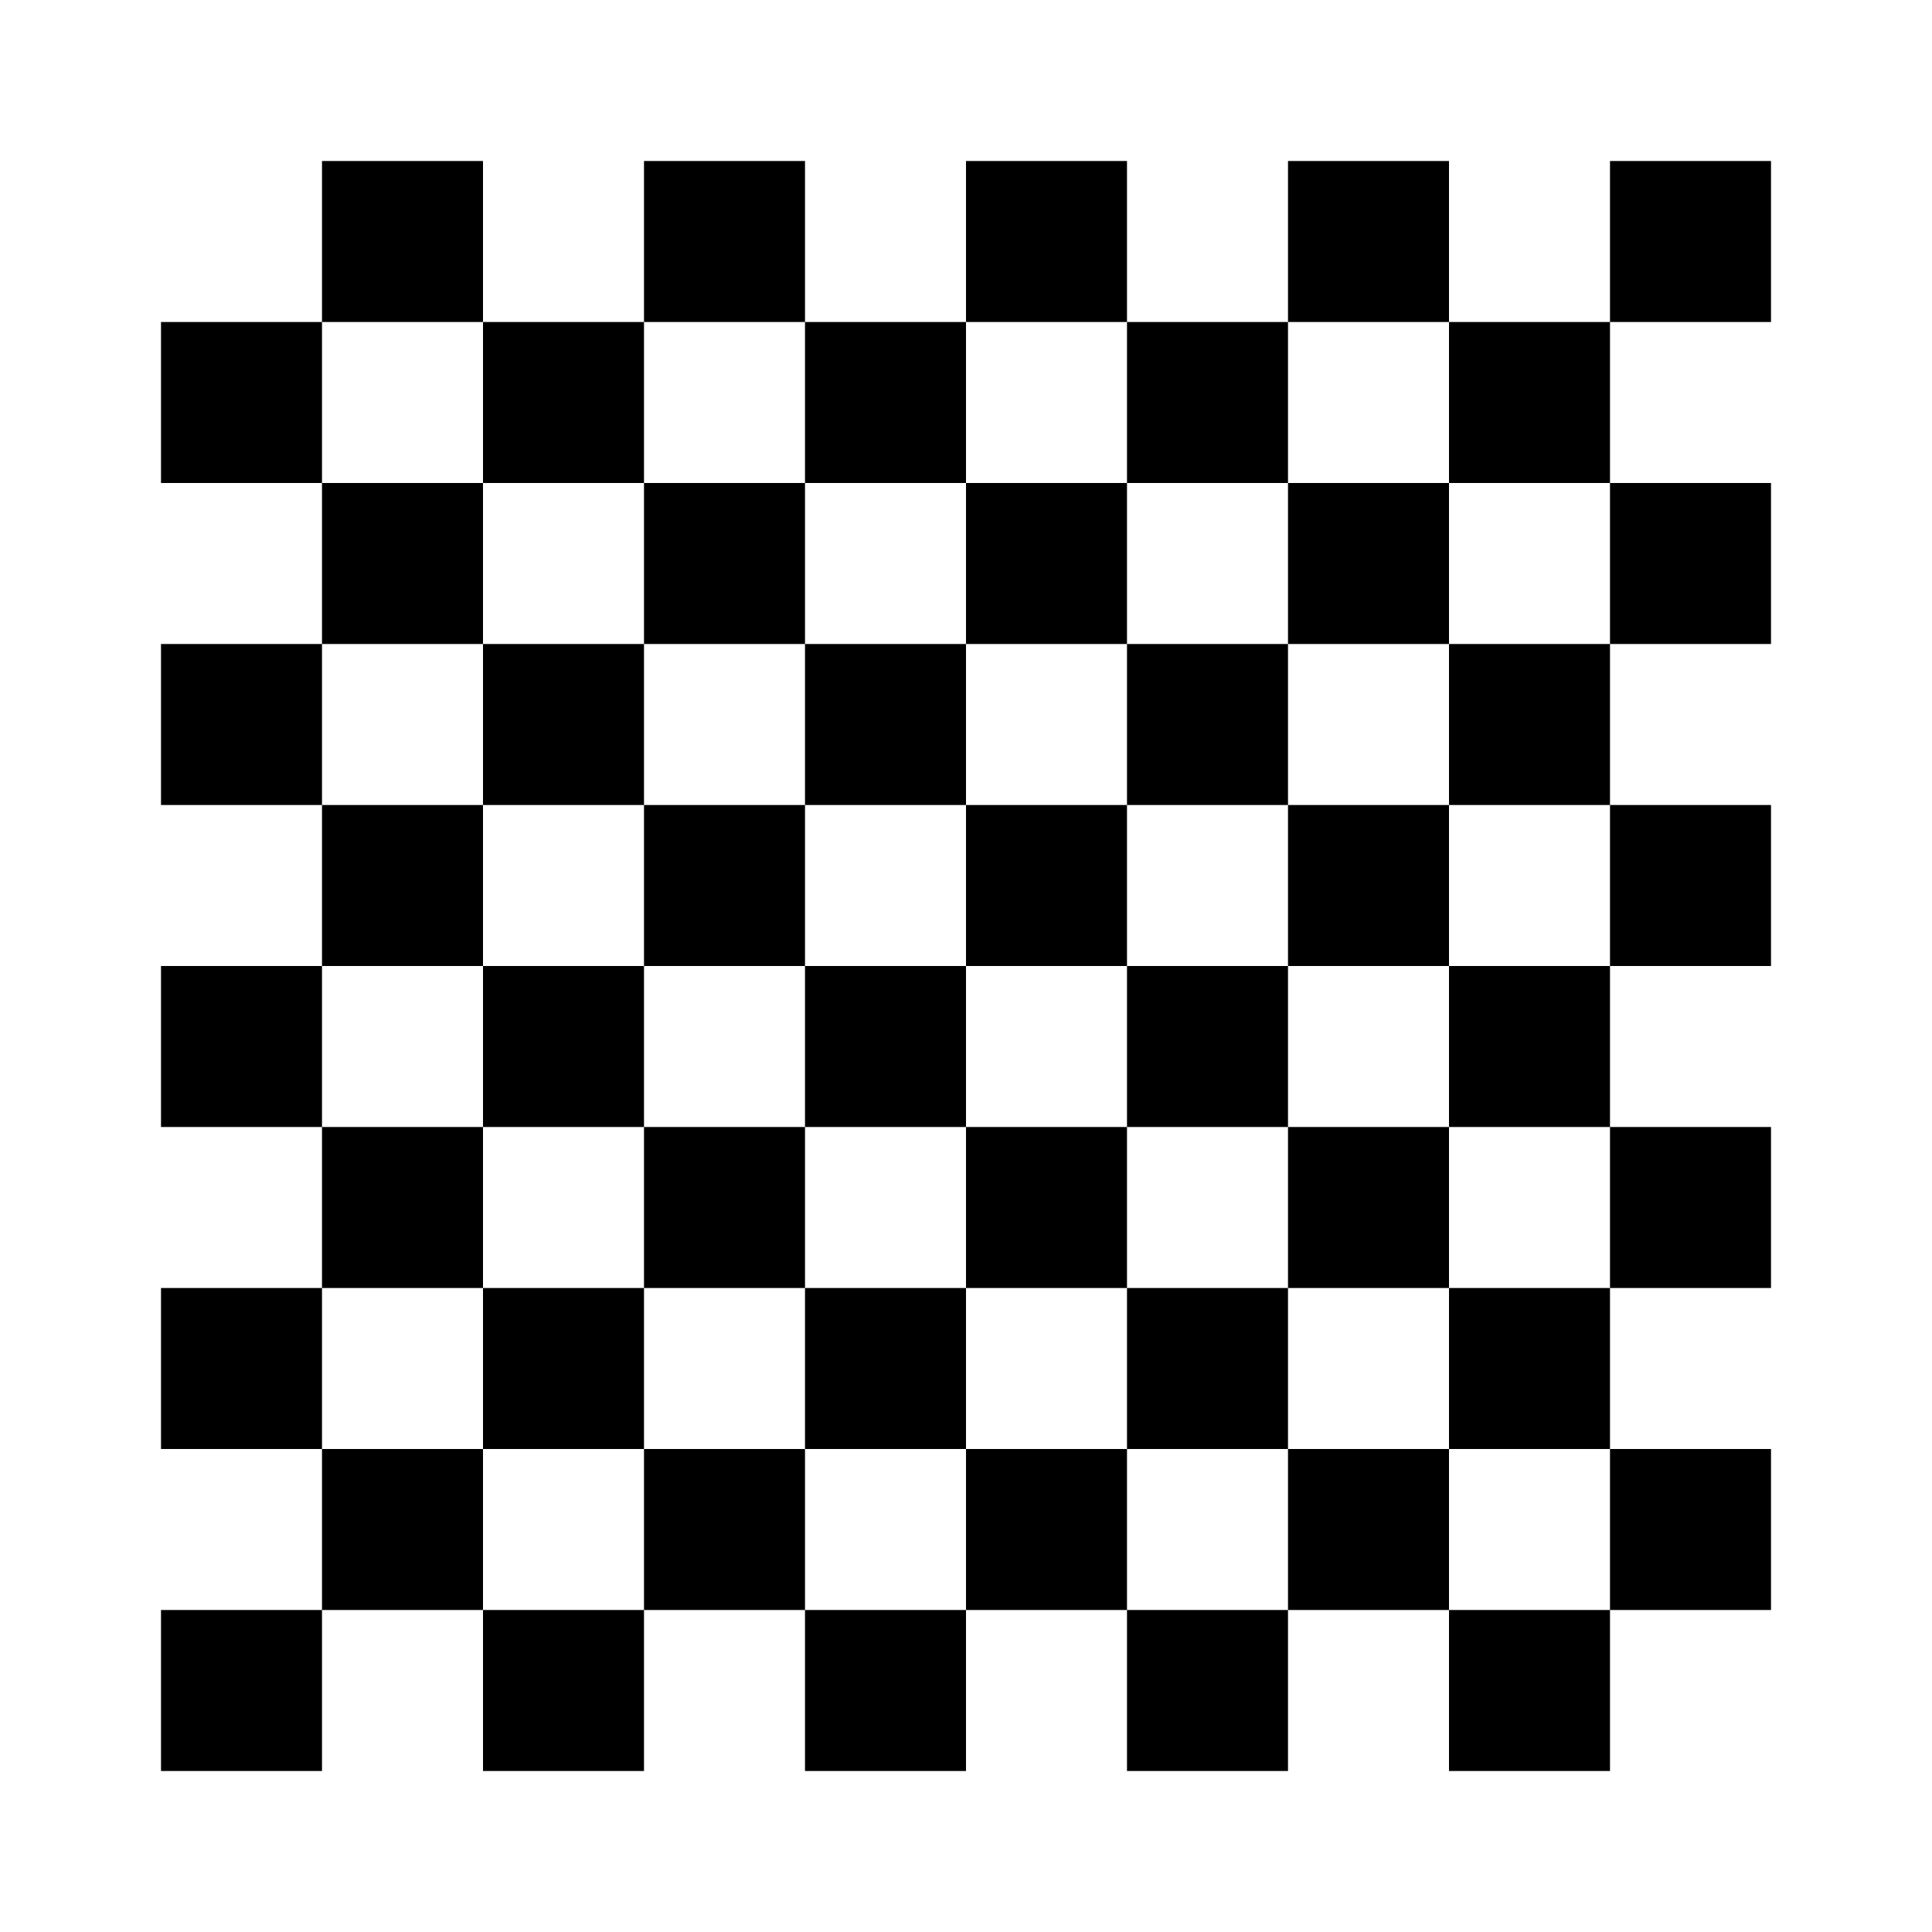
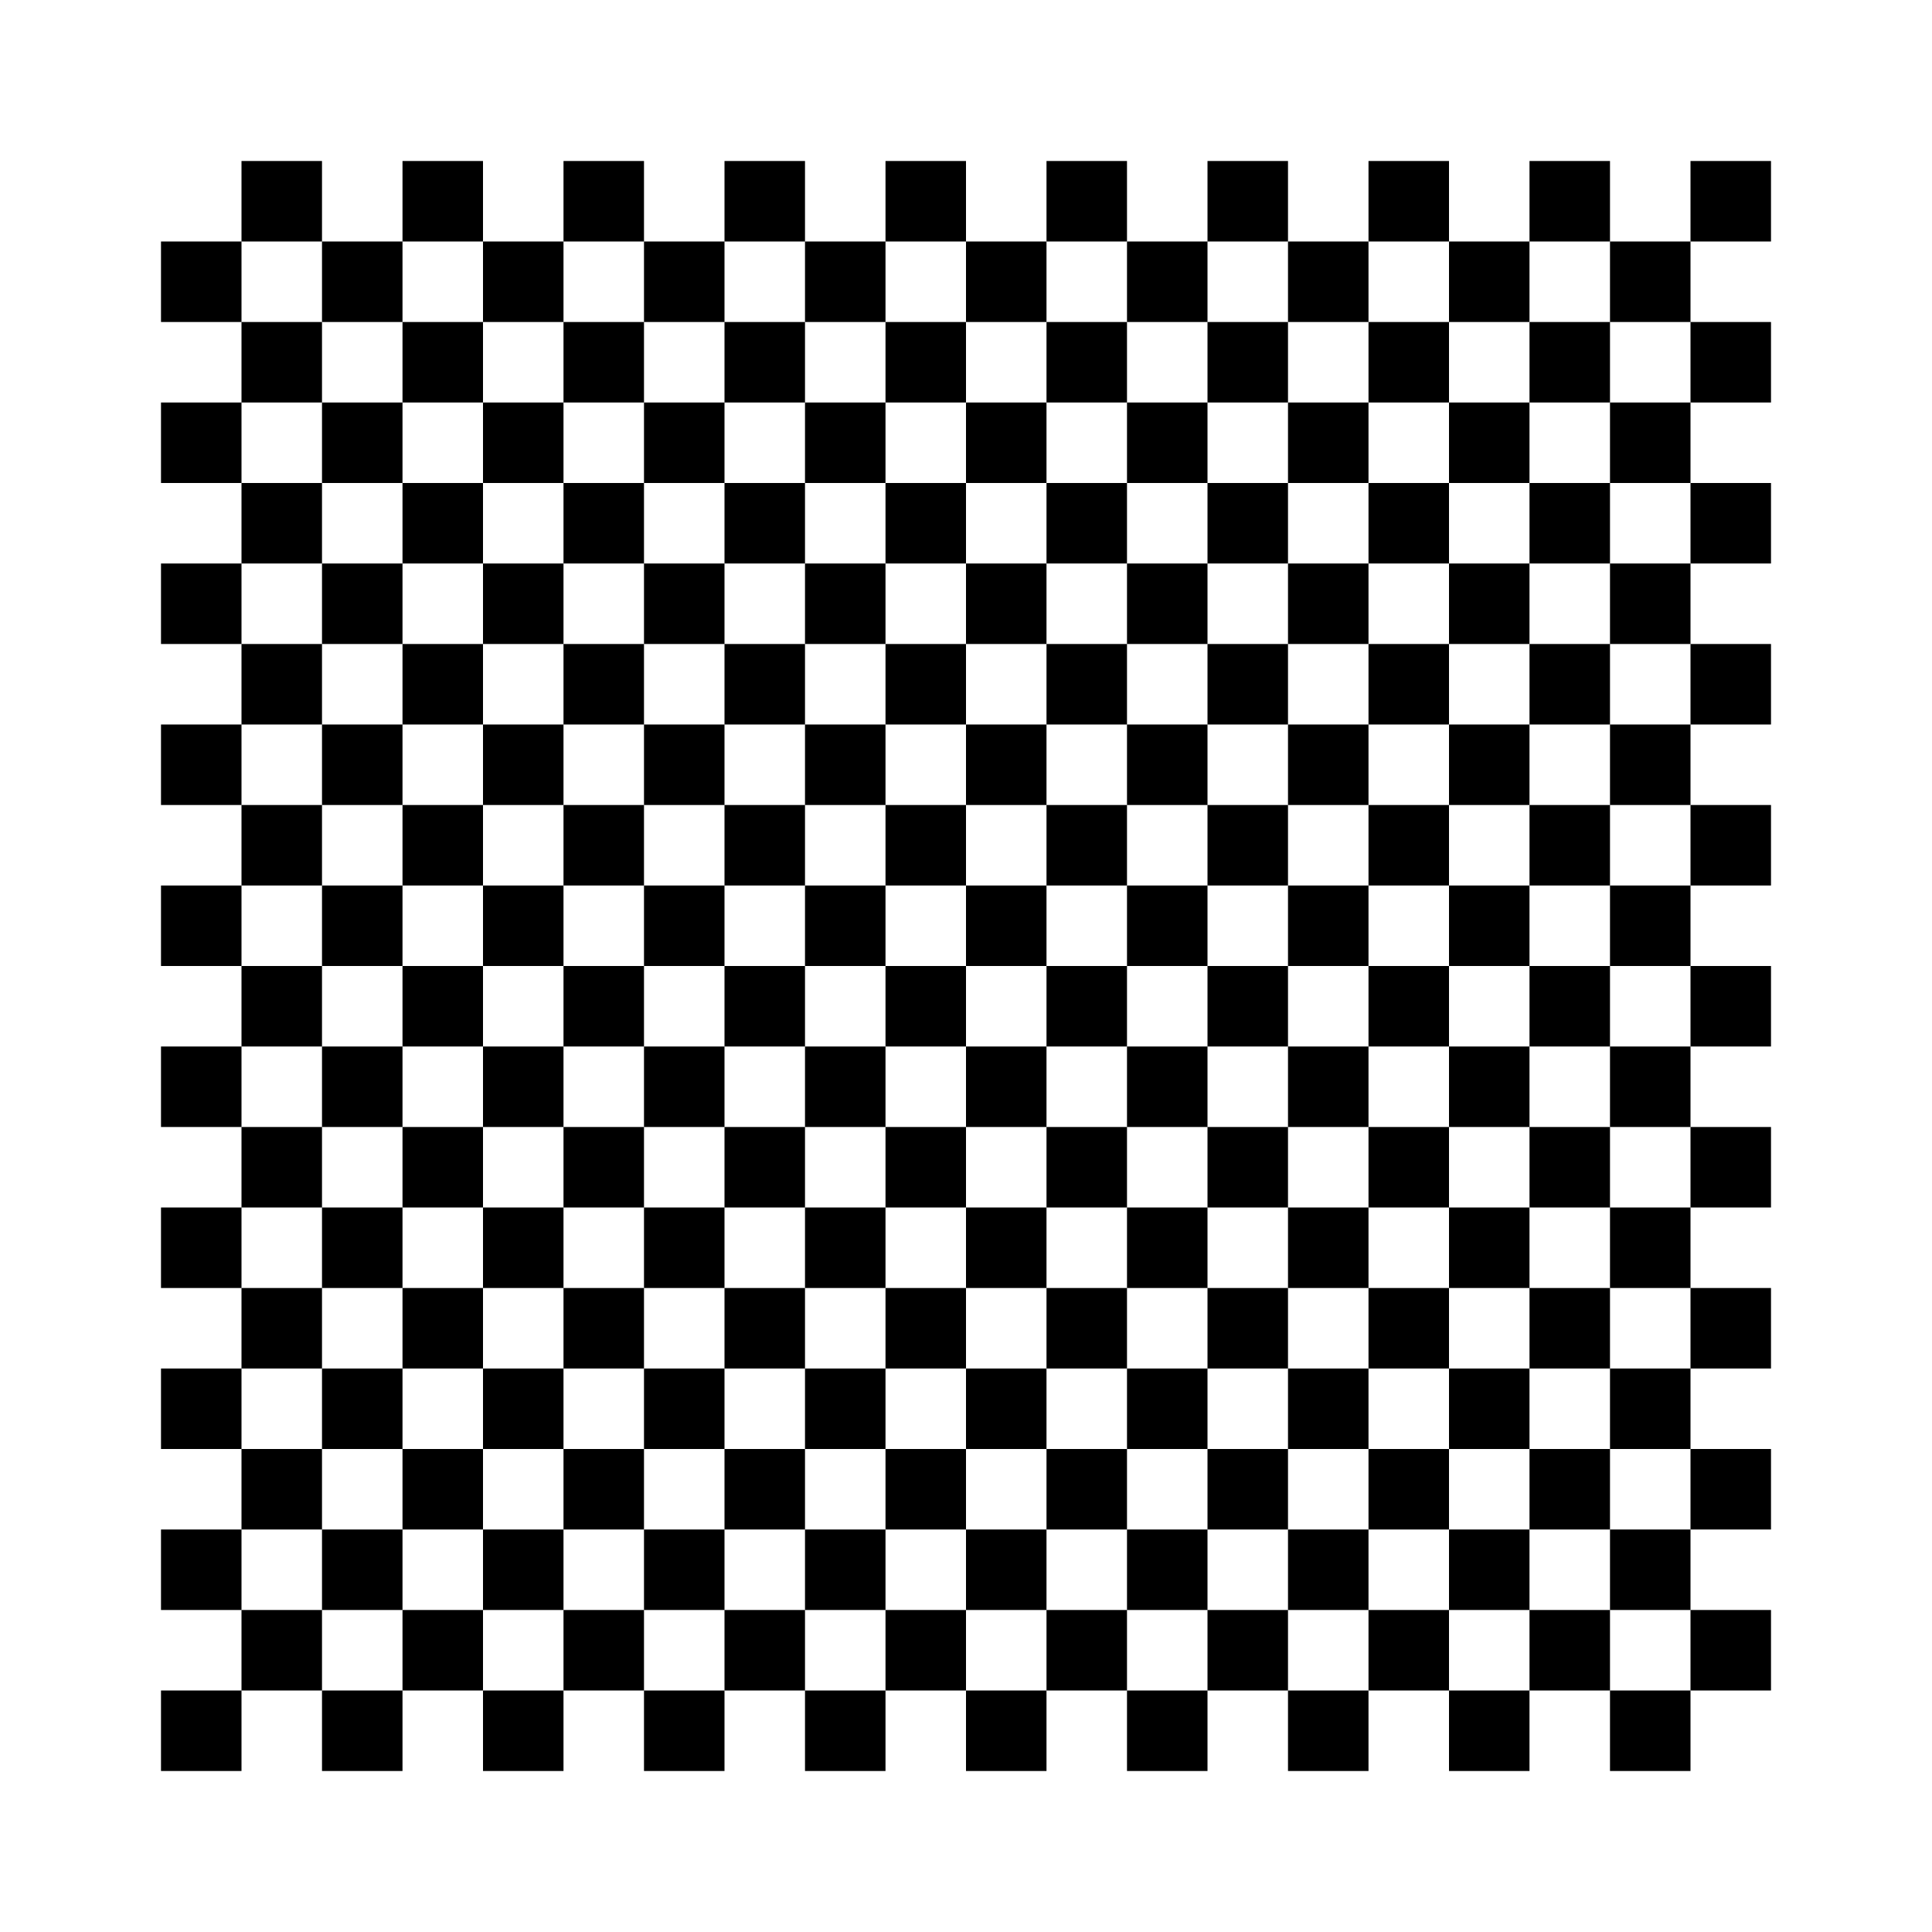
- <svg xmlns="http://www.w3.org/2000/svg" version="1.1" viewBox="-1 -1 12 12" width="128" height="128">
-   <rect x="-2" y="-2" width="14" height="14" style="fill:#fff" />
-   <path style="fill-rule:evenodd" d="M1 0h1v10h1v-10h1v10h1v-10h1v10h1v-10h1v10h1v-10h1v1h-10v1h10v1h-10v1h10v1h-10v1h10v1h-10v1h10v1h-10v1h1z" />
+ <svg xmlns="http://www.w3.org/2000/svg" version="1.1" viewBox="-2 -2 24 24" width="128" height="128">
+   <rect x="-3" y="-3" width="26" height="26" style="fill:#fff" />
+   <path style="fill-rule:evenodd" d="M1 0h1v20h1v-20h1v20h1v-20h1v20h1v-20h1v20h1v-20h1v20h1v-20h1v20h1v-20h1v20h1v-20h1v20h1v-20h1v20h1v-20h1v1h-20v1h20v1h-20v1h20v1h-20v1h20v1h-20v1h20v1h-20v1h20v1h-20v1h20v1h-20v1h20v1h-20v1h20v1h-20v1h20v1h-20v1h1z" />
</svg>
